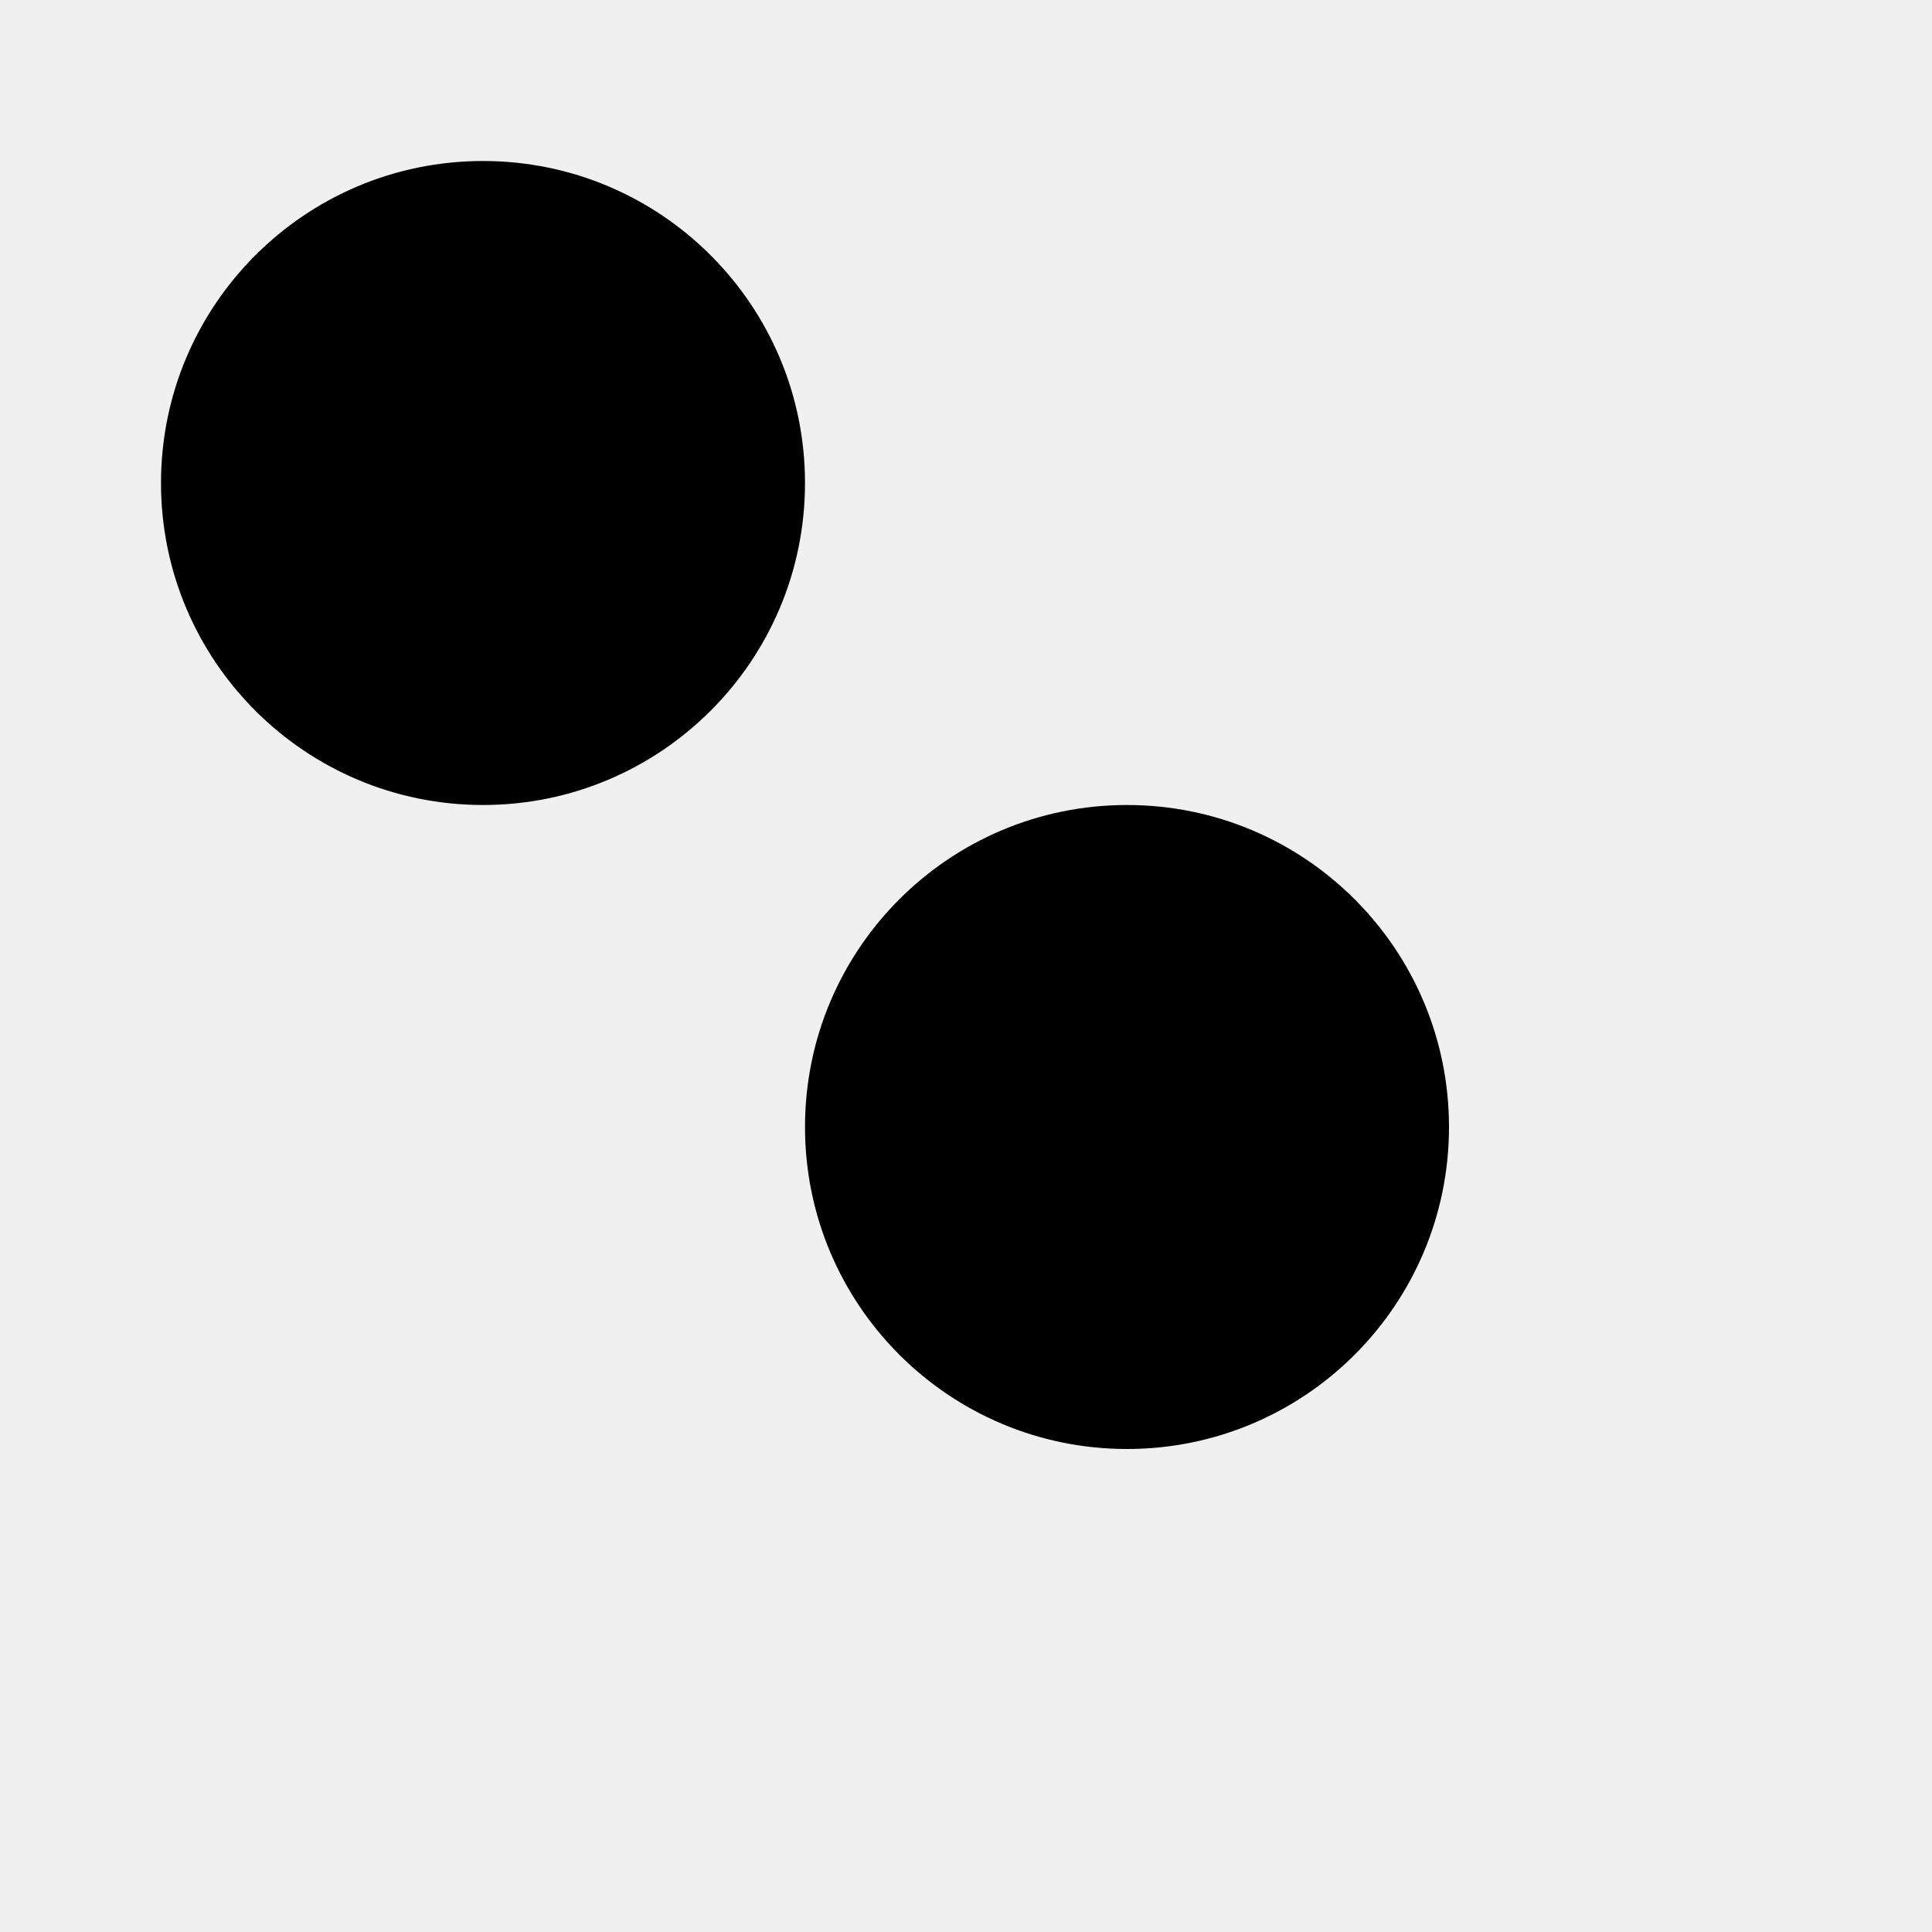
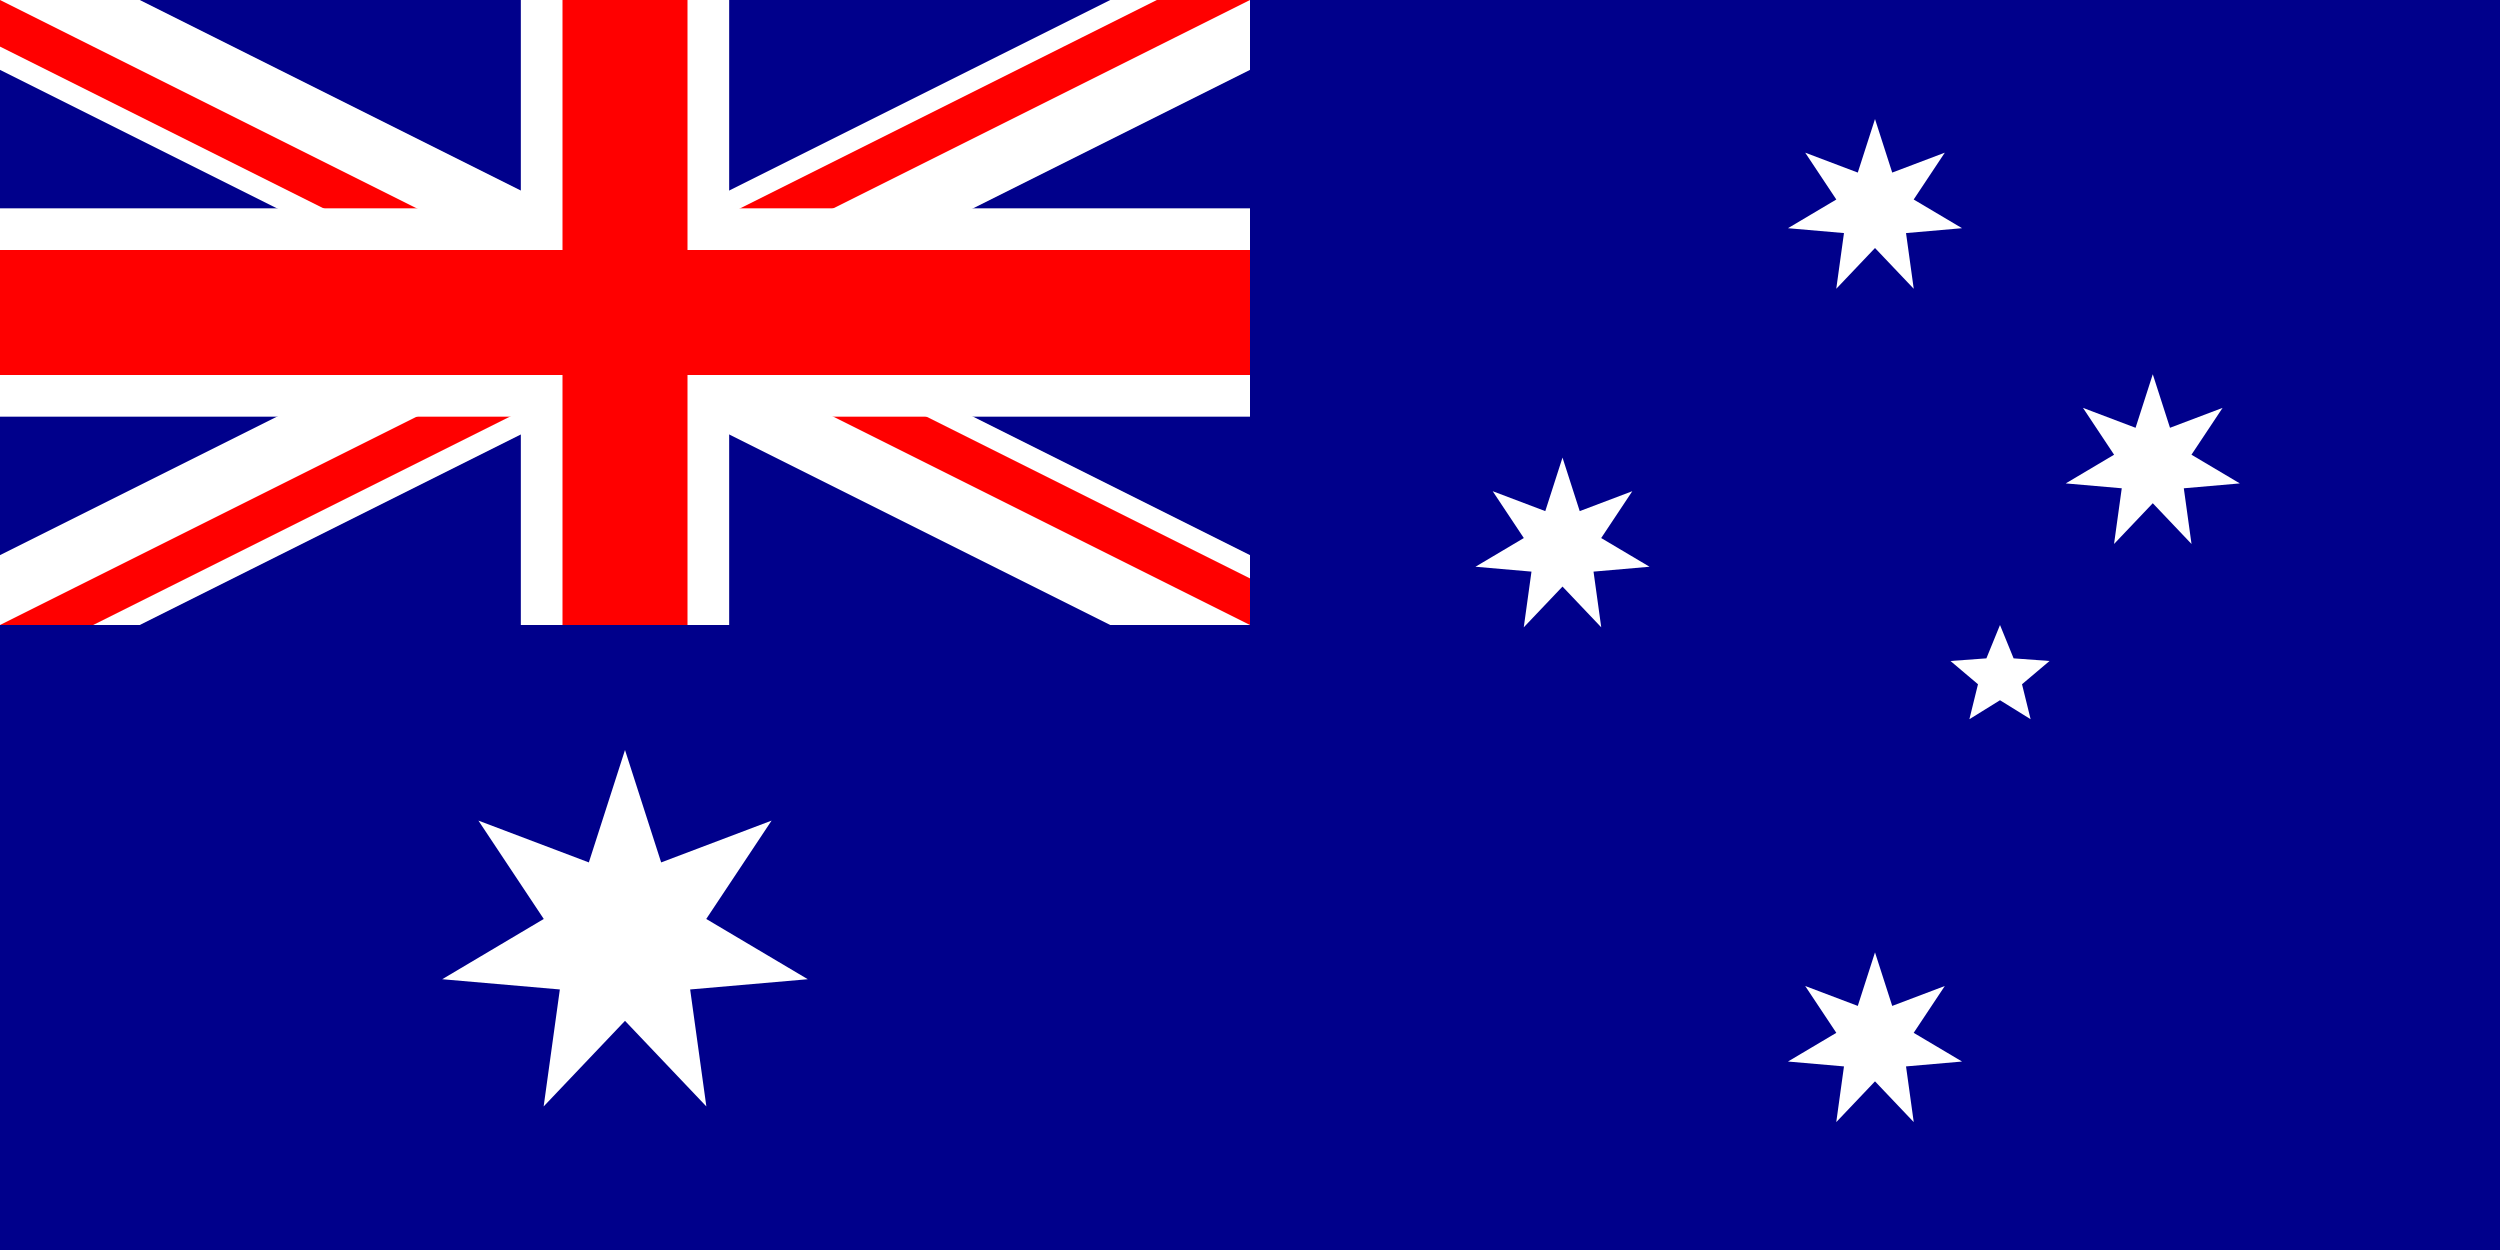
- <svg xmlns="http://www.w3.org/2000/svg" width="120" height="120" viewPort="0 0 120 120" version="1.1">
+ <svg xmlns="http://www.w3.org/2000/svg" xmlns:xlink="http://www.w3.org/1999/xlink" width="1280" height="640" viewBox="0 0 10080 5040">
  <defs>
-     <clipPath id="myClip">
-       <circle cx="30" cy="30" r="20" />
-       <circle cx="70" cy="70" r="20" />
+     <clipPath id="c">
+       <path d="M0,0V1.5H7V3H6zM6,0H3V3.5H0V3z" />
    </clipPath>
+     <path id="Star7" d="M0,-360 69.421,-144.155 281.459,-224.456 155.988,-35.603 350.974,80.108 125.093,99.758 156.198,324.349 0,160 -156.198,324.349 -125.093,99.758 -350.974,80.108 -155.988,-35.603 -281.459,-224.456 -69.421,-144.155z" />
+     <path id="Star5" d="M0,-210 54.86,-75.508 199.722,-64.894 88.765,28.842 123.435,169.894 0,93.333 -123.435,169.894 -88.765,28.842 -199.722,-64.894 -54.86,-75.508z" />
+     <use id="Cstar" xlink:href="#Star7" transform="scale(2.1)" />
  </defs>
-   <rect x="10" y="10" width="100" height="100" clip-path="url(#myClip)" />
+   <g transform="scale(840)">
+     <rect width="12" height="6" fill="#00008b" />
+     <path d="M0,0 6,3M6,0 0,3" stroke="#fff" stroke-width="0.6" />
+     <path d="M0,0 6,3M6,0 0,3" stroke="#f00" stroke-width="0.4" clip-path="url(#c)" />
+     <path d="M3,0V3.5M0,1.5H7" stroke="#fff" />
+     <path d="M3,0V3.5M0,1.5H7" stroke="#f00" stroke-width="0.6" />
+     <path d="M0,3H6V0H8V4H0z" fill="#00008b" />
+   </g>
+   <g fill="#fff">
+     <use id="Comwlth" xlink:href="#Cstar" x="2520" y="3780" />
+     <use id="αCrucis" xlink:href="#Star7" x="7560" y="4200" />
+     <use id="βCrucis" xlink:href="#Star7" x="6300" y="2205" />
+     <use id="γCrucis" xlink:href="#Star7" x="7560" y="840" />
+     <use id="δCrucis" xlink:href="#Star7" x="8680" y="1869" />
+     <use id="εCrucis" xlink:href="#Star5" x="8064" y="2730" />
+   </g>
</svg>
